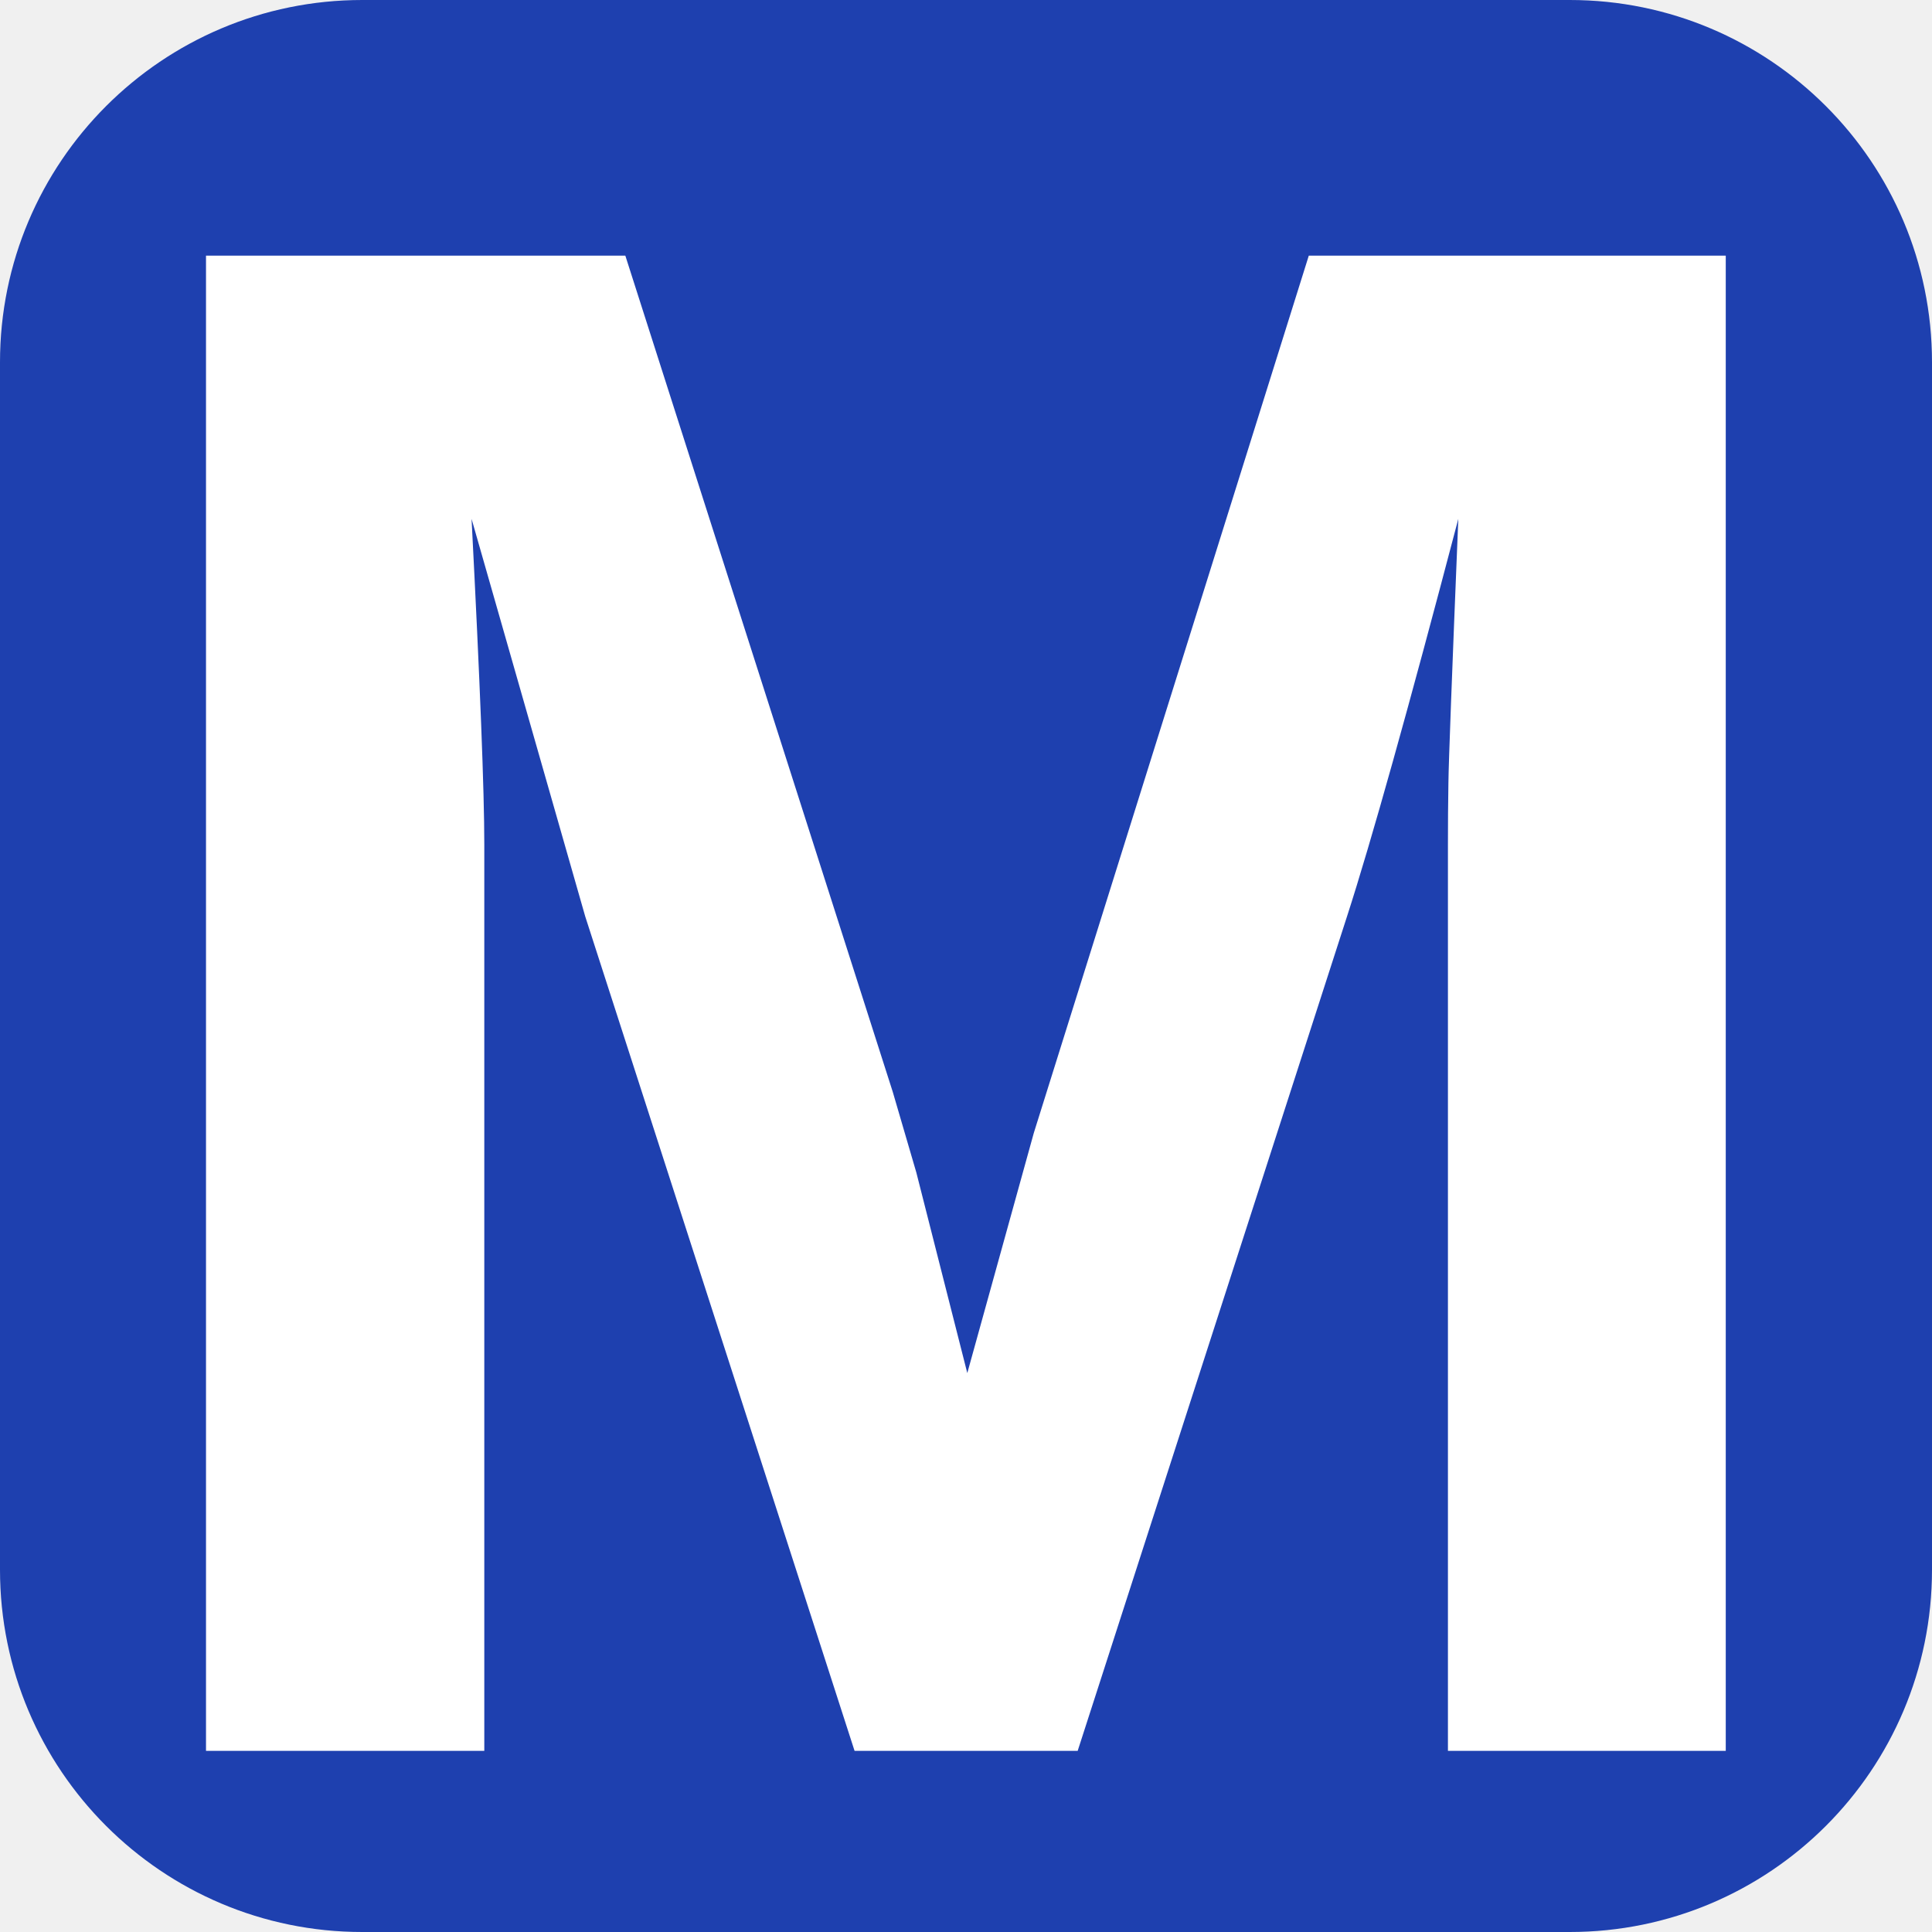
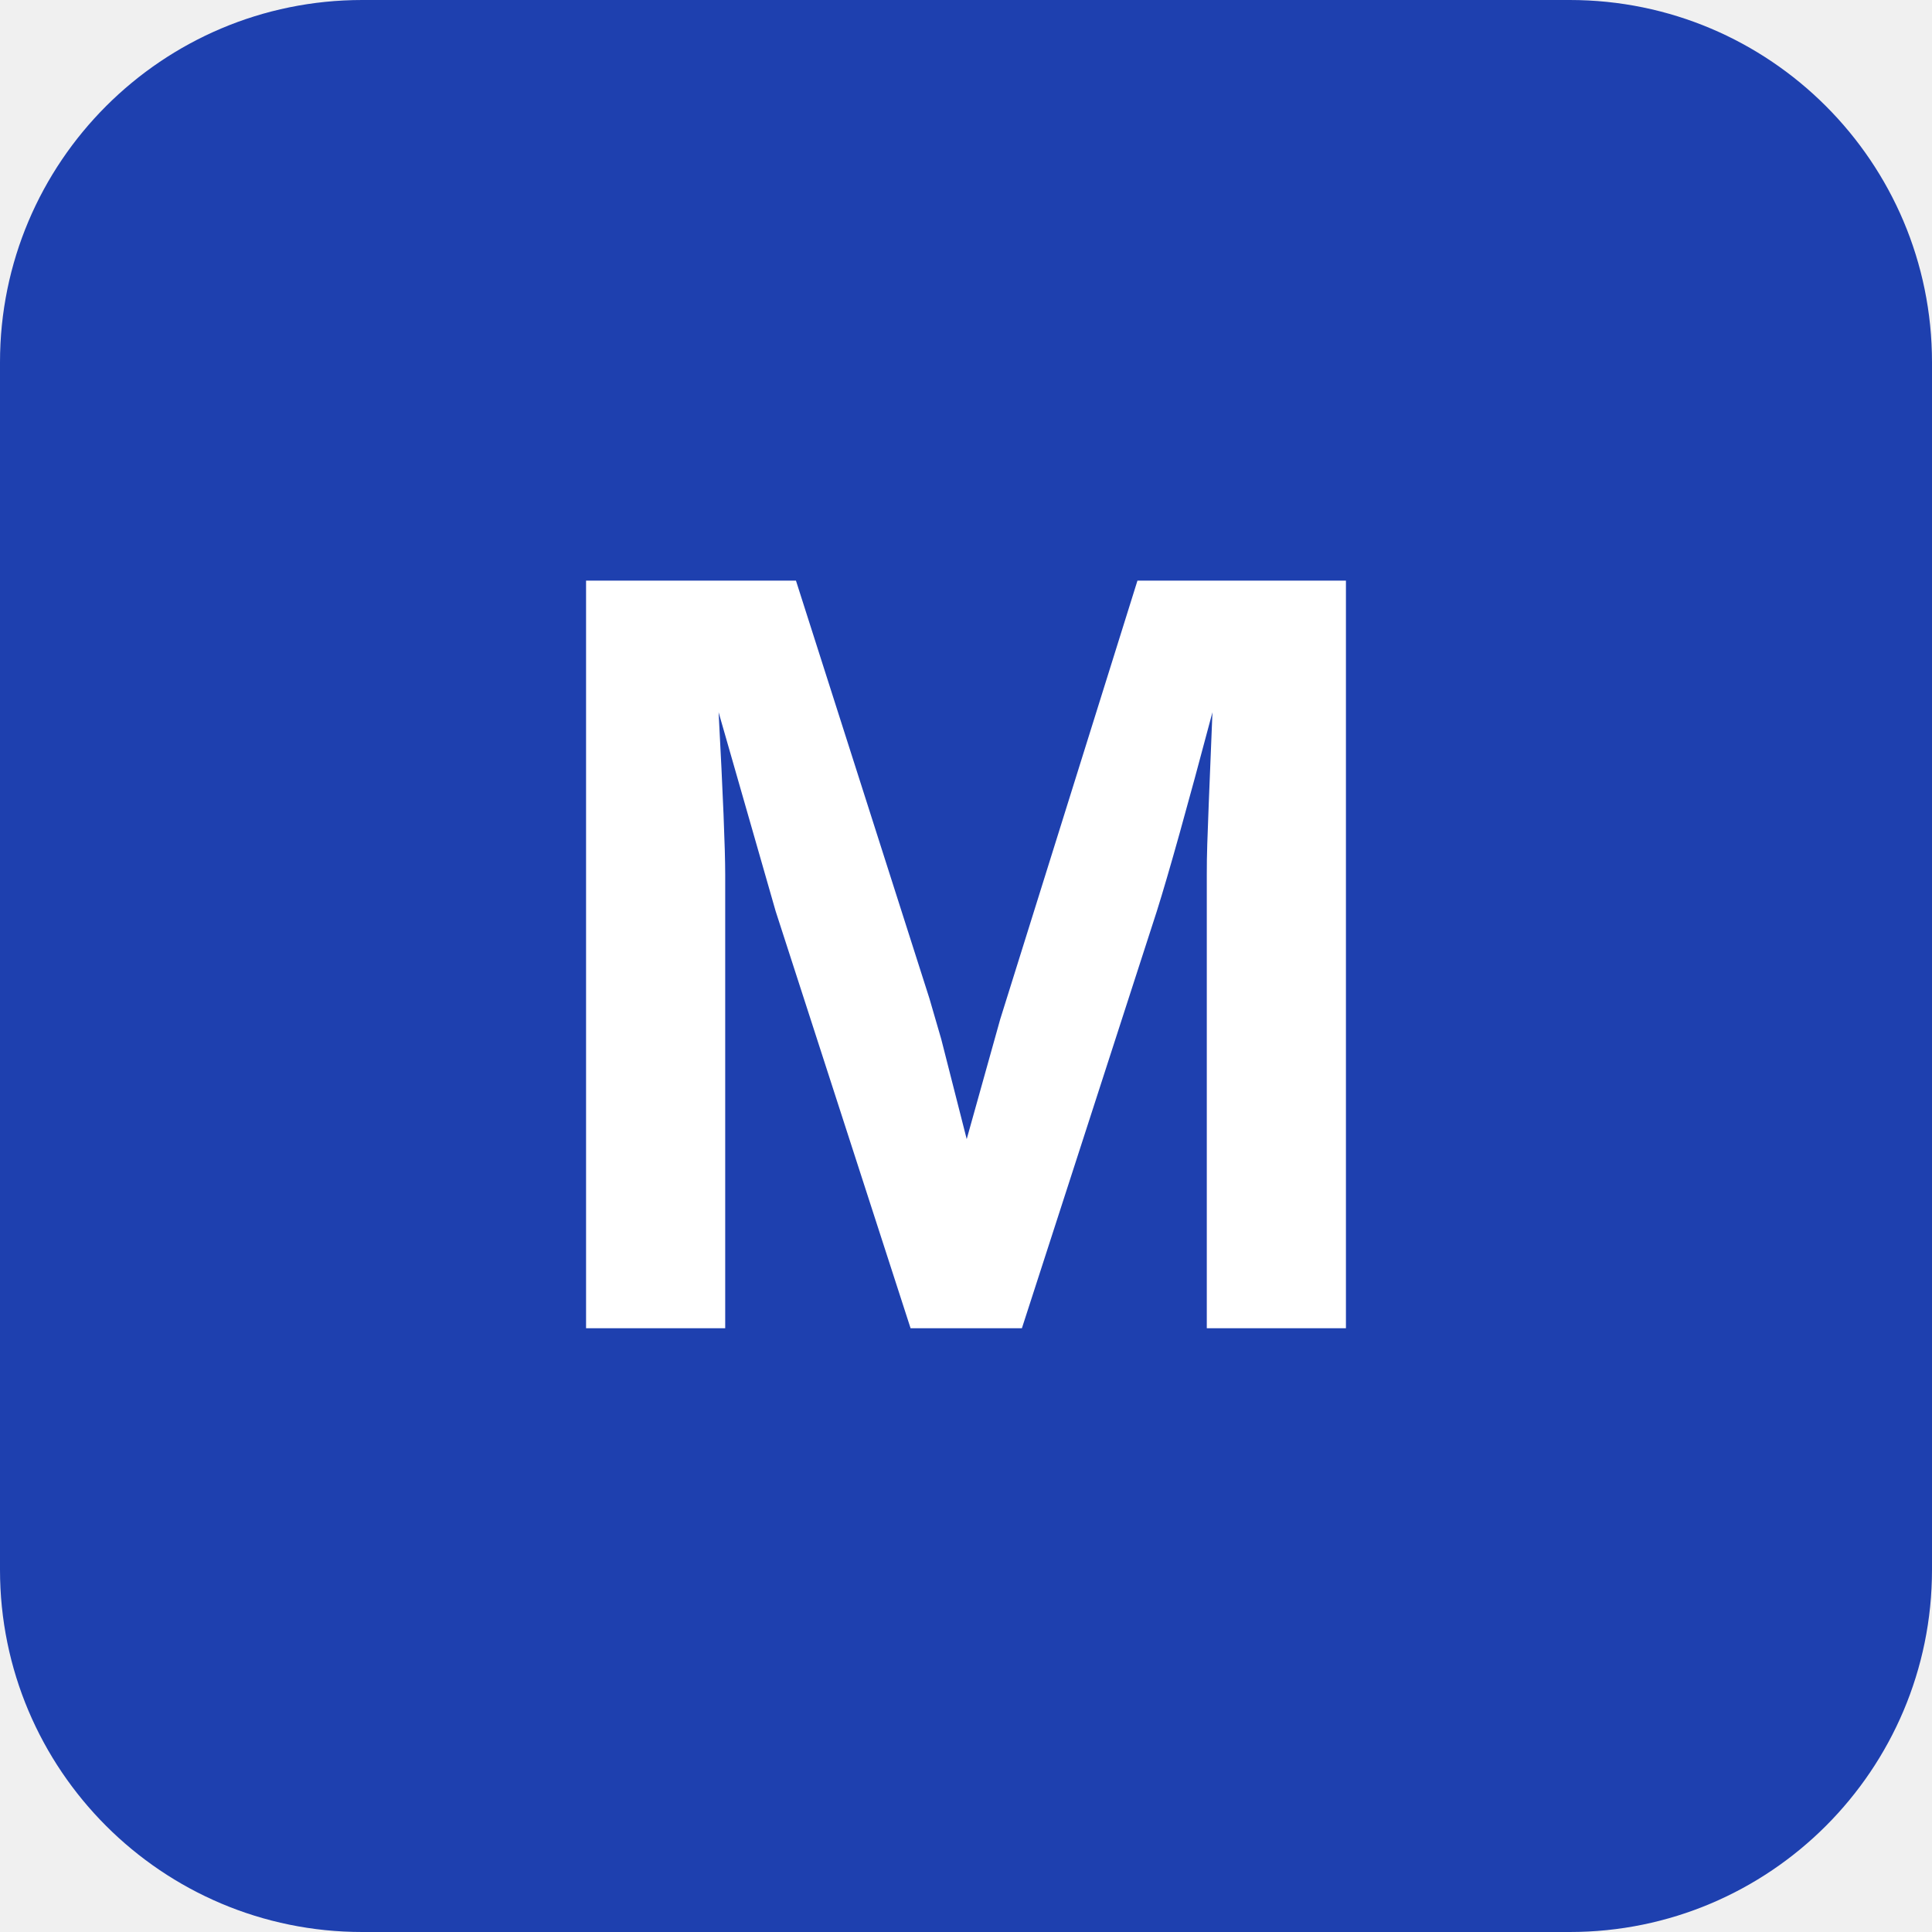
<svg xmlns="http://www.w3.org/2000/svg" viewBox="0 0 64 64">
  <rect width="64" height="64" rx="12" fill="#1e40af" />
-   <text x="32" y="58" text-anchor="middle" font-family="Arial Black, Arial, sans-serif" font-size="72" font-weight="900" fill="white">M</text>
+   <text x="32" y="44" text-anchor="middle" font-family="Arial Black, Arial, sans-serif" font-size="36" font-weight="900" fill="white">M</text>
</svg>
